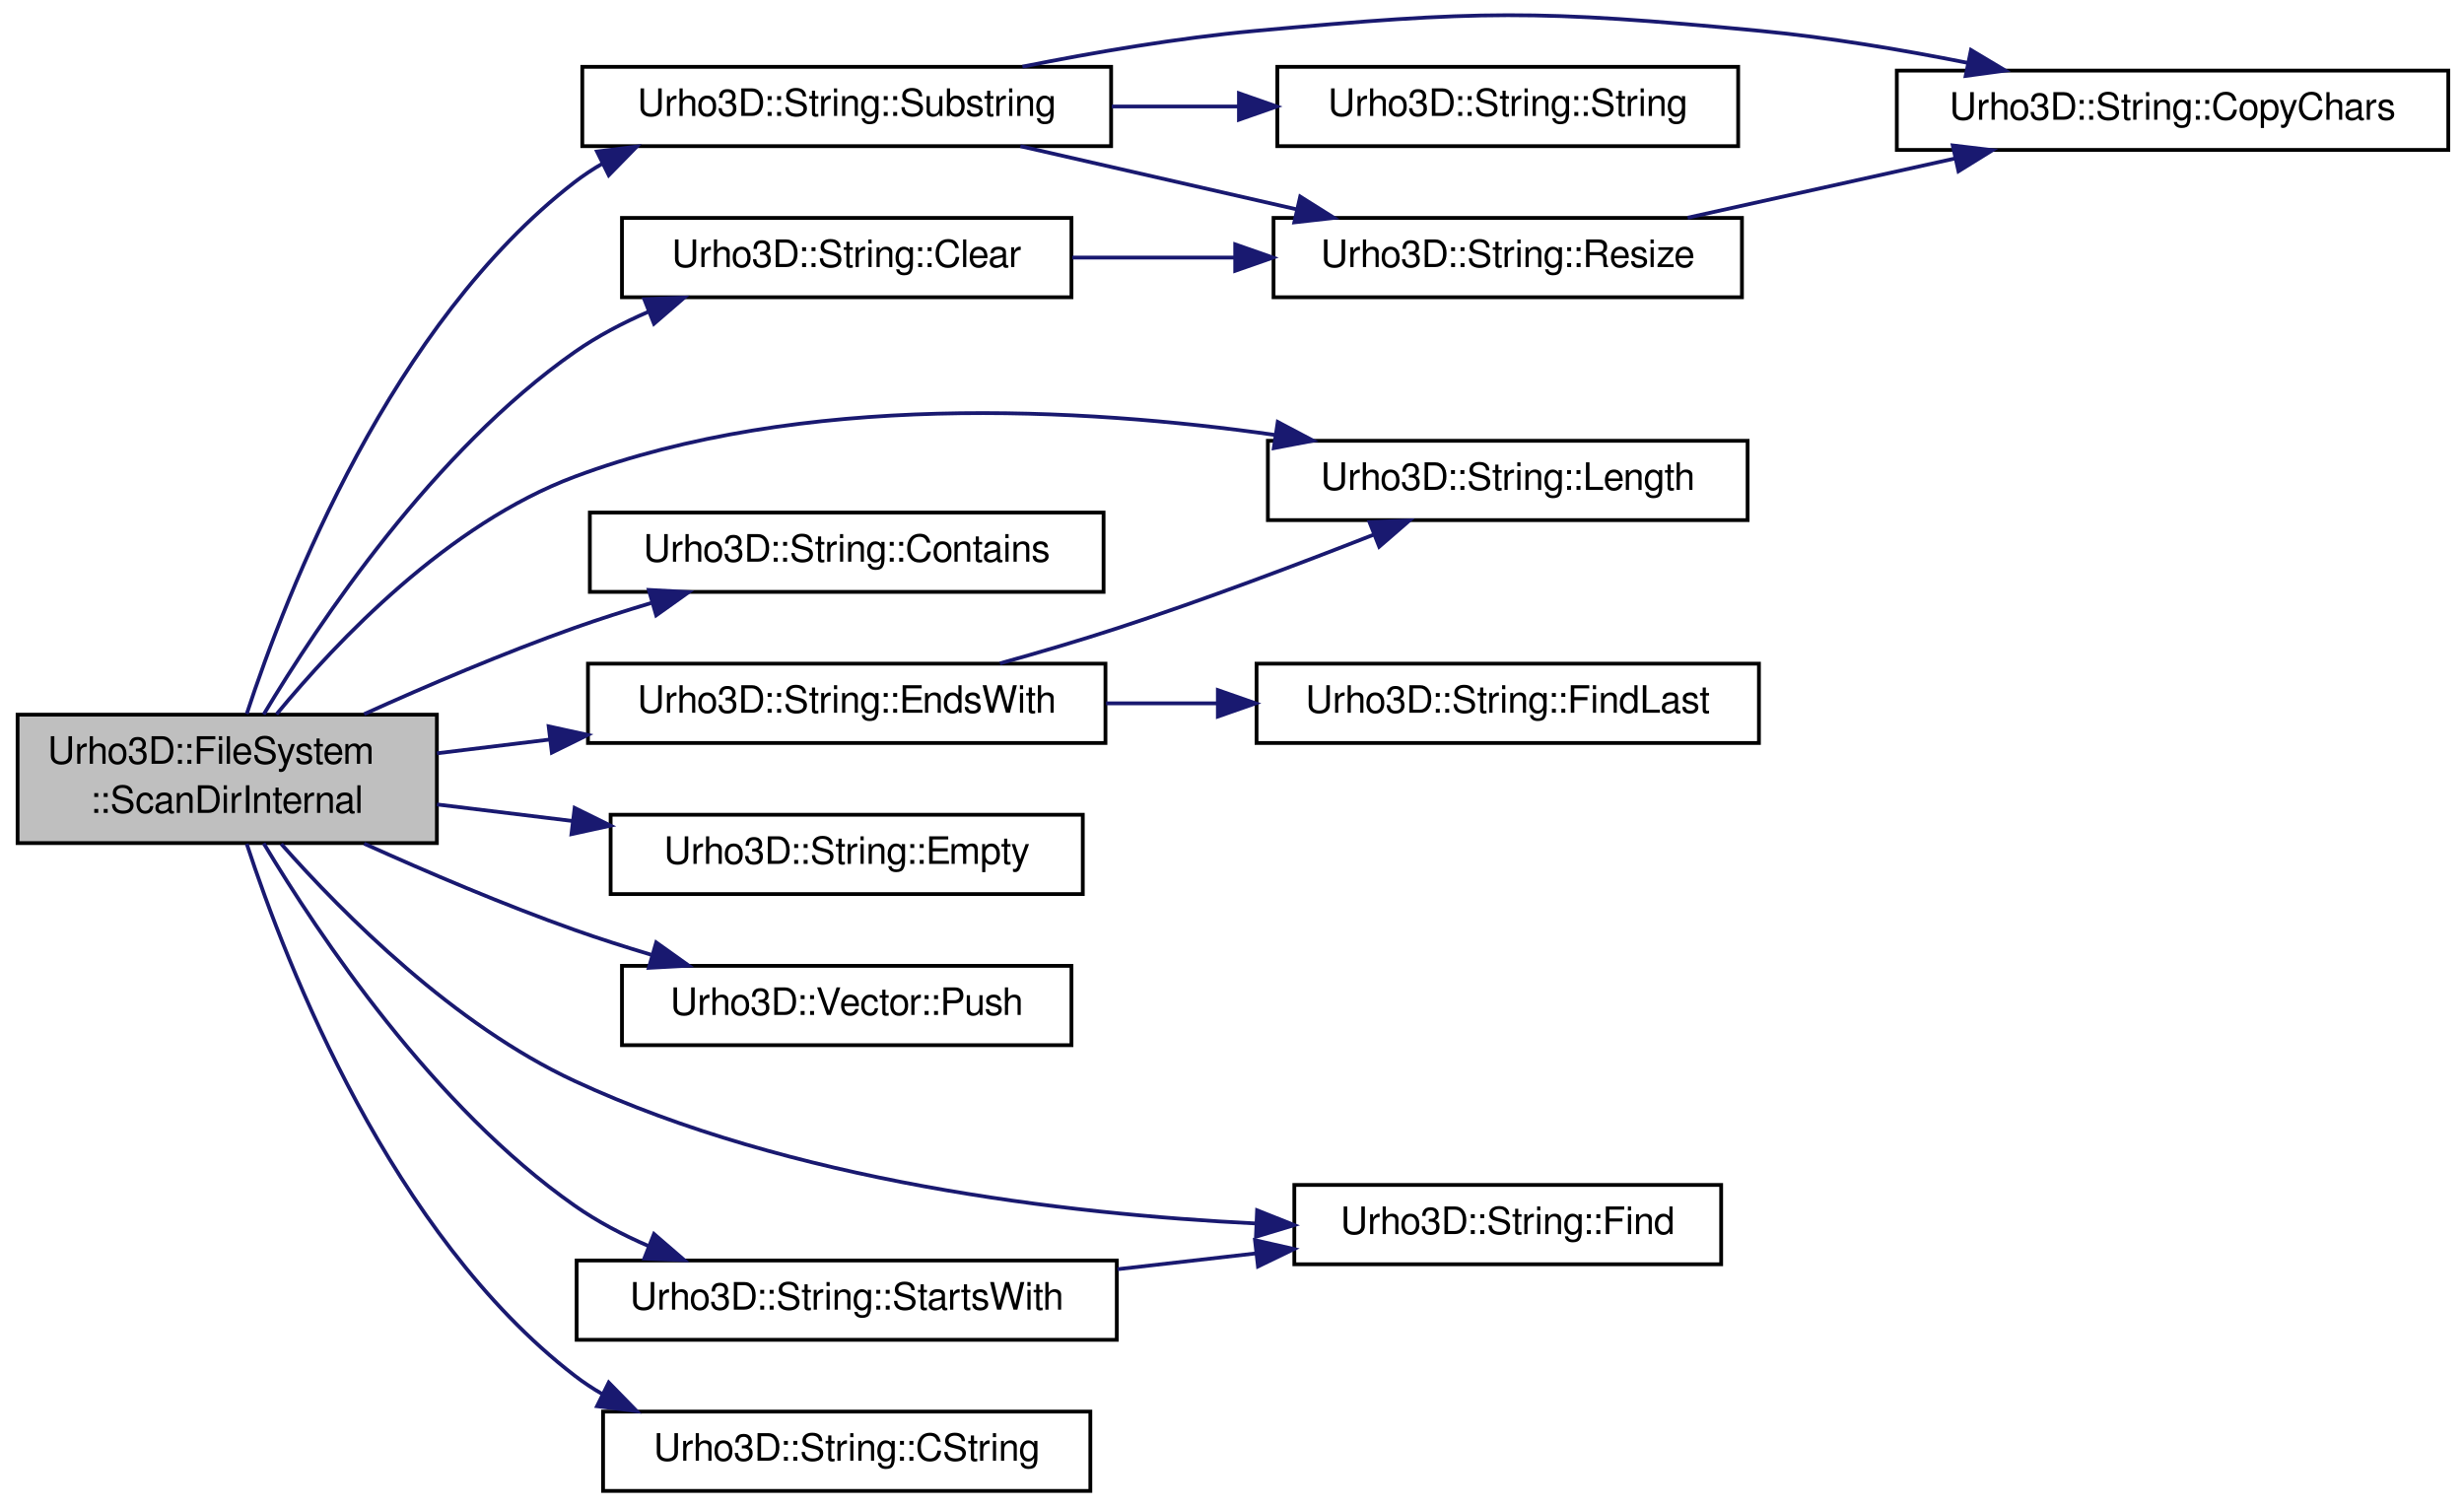
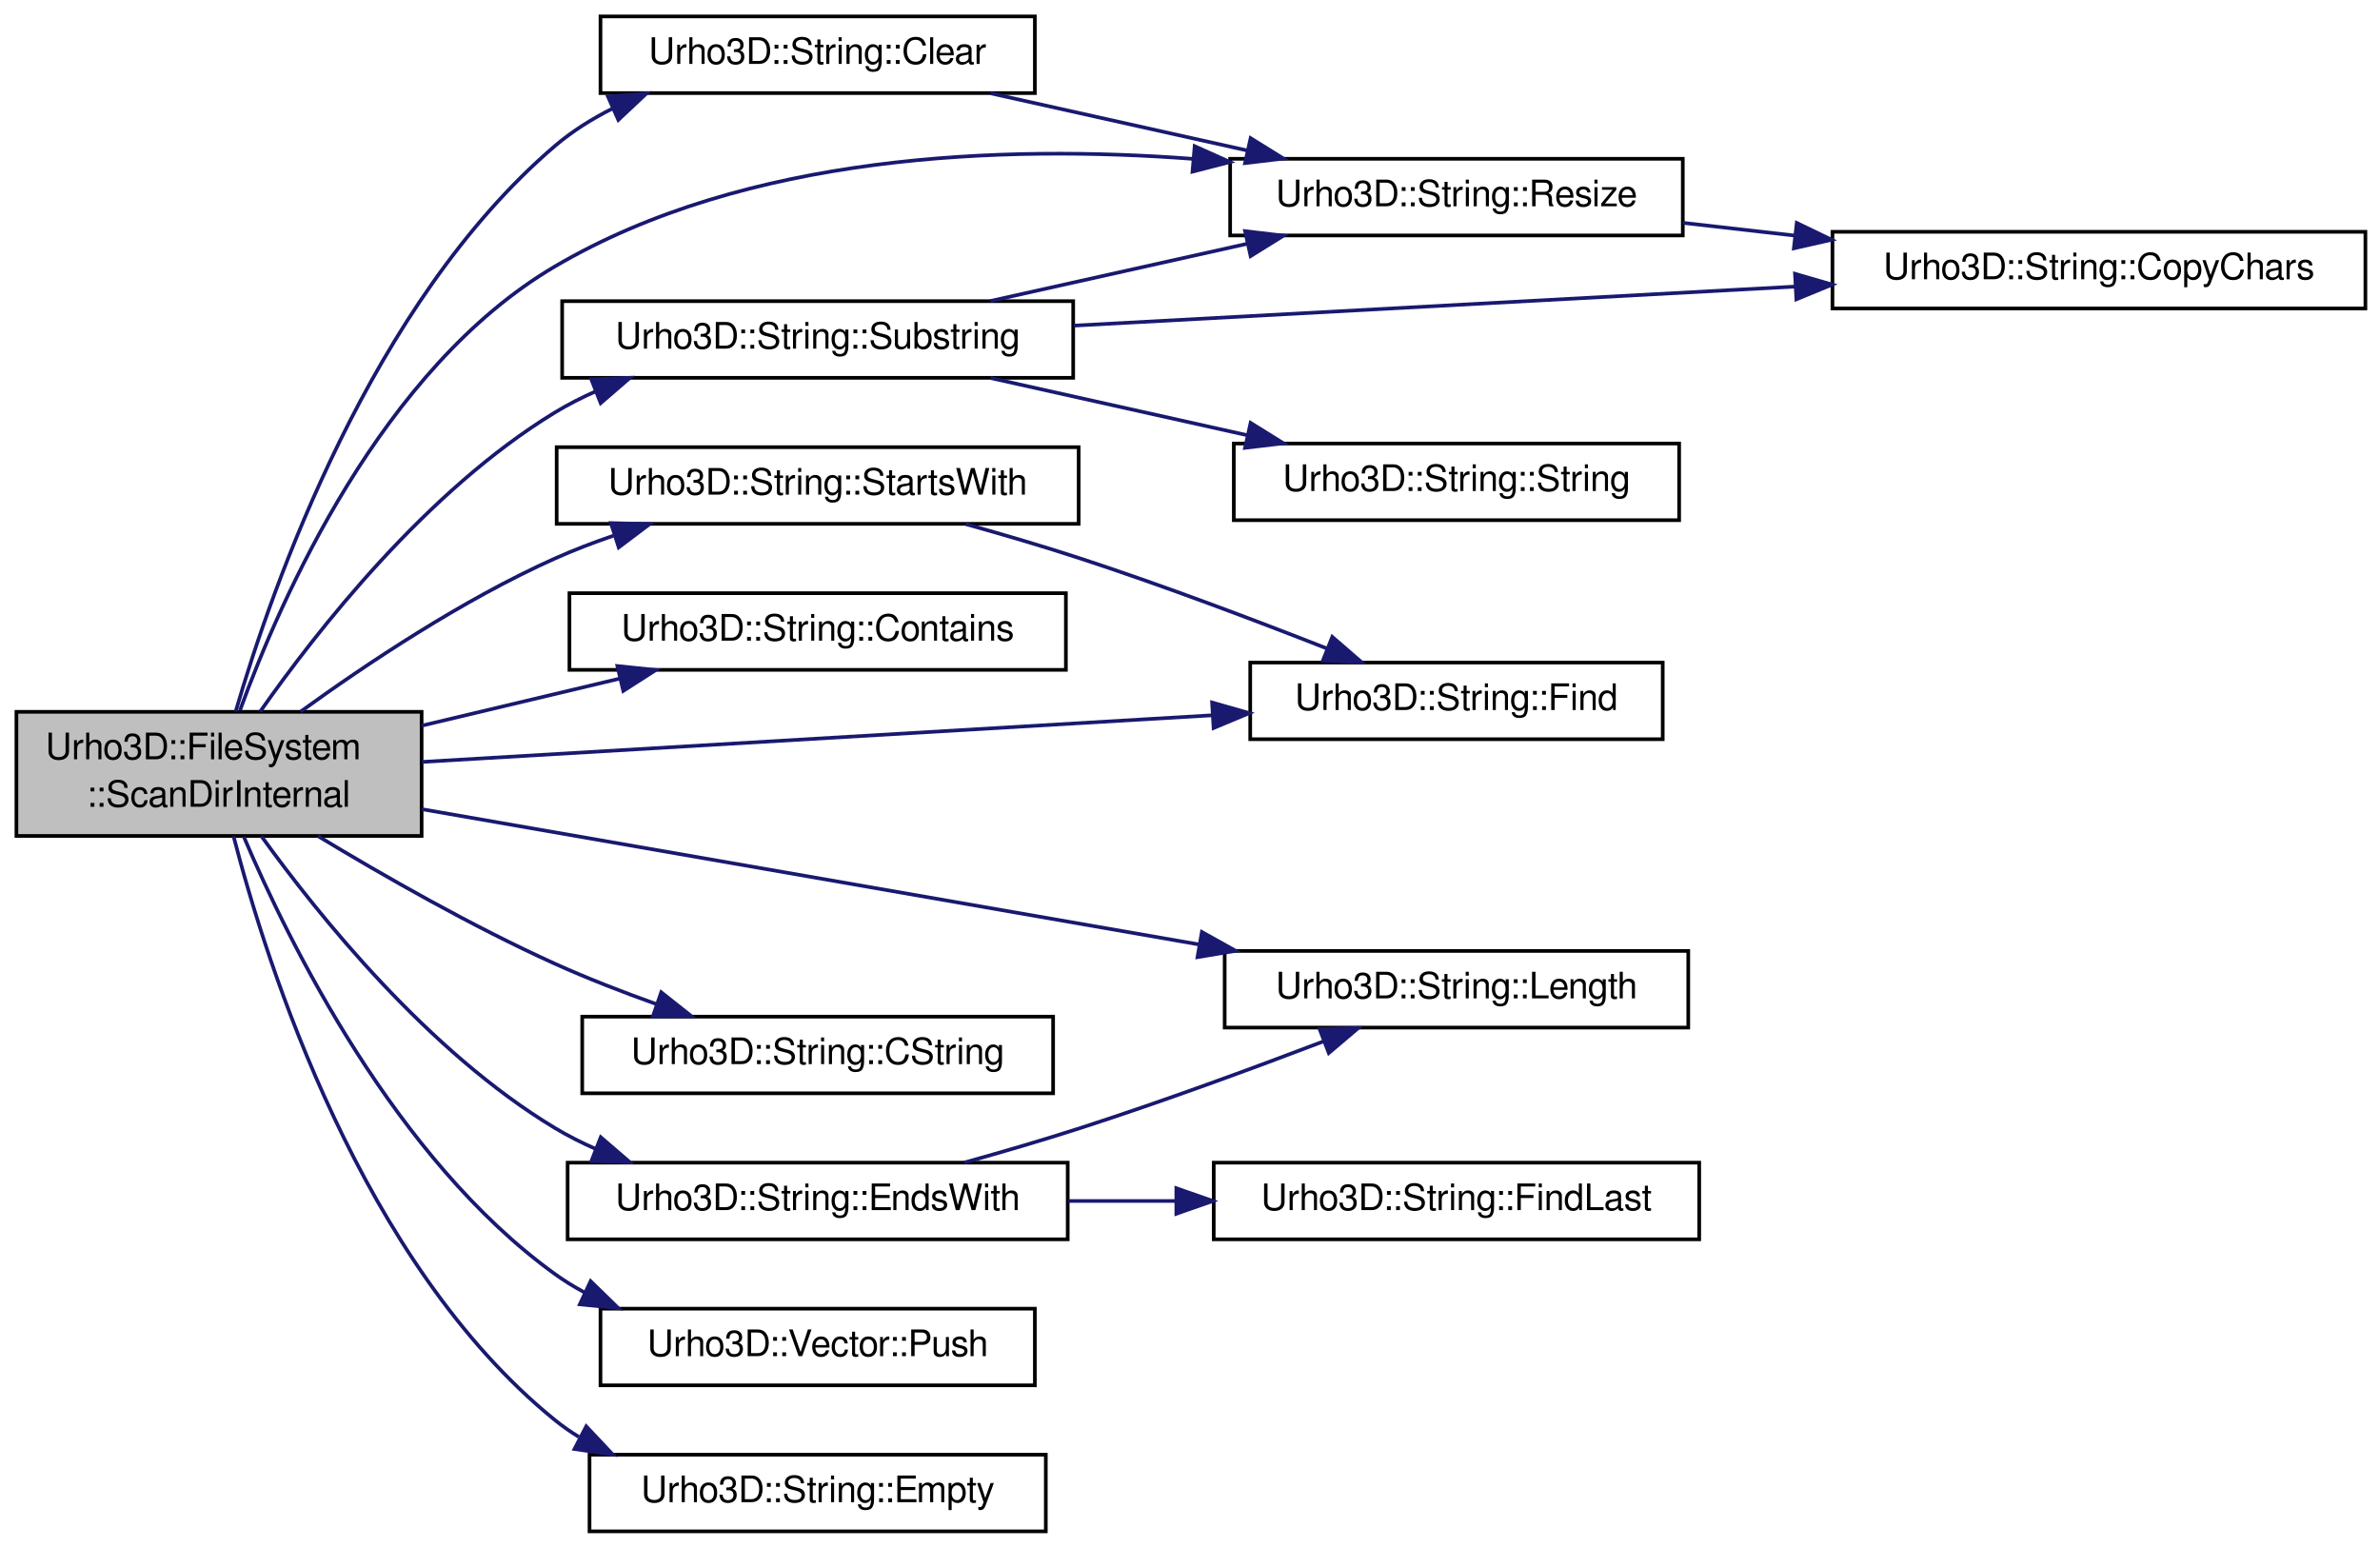
- <svg xmlns="http://www.w3.org/2000/svg" xmlns:xlink="http://www.w3.org/1999/xlink" width="652pt" height="399pt" viewBox="0.00 0.00 652.00 399.19">
-   <g id="graph1" class="graph" transform="scale(1 1) rotate(0) translate(4 395.191)">
+ <svg xmlns="http://www.w3.org/2000/svg" xmlns:xlink="http://www.w3.org/1999/xlink" width="652pt" height="424pt" viewBox="0.00 0.00 652.00 424.00">
+   <g id="graph1" class="graph" transform="scale(1 1) rotate(0) translate(4 420)">
    <g id="node1" class="node">
-       <polygon fill="#bfbfbf" stroke="black" points="0.5,-172 0.5,-206 111.5,-206 111.5,-172 0.5,-172" />
-       <text text-anchor="start" x="8.5" y="-193" font-family="FreeSans" font-size="10.00">Urho3D::FileSystem</text>
-       <text text-anchor="middle" x="56" y="-180" font-family="FreeSans" font-size="10.00">::ScanDirInternal</text>
+       <polygon fill="#bfbfbf" stroke="black" points="0.5,-191 0.5,-225 111.5,-225 111.5,-191 0.5,-191" />
+       <text text-anchor="start" x="8.5" y="-212" font-family="FreeSans" font-size="10.00">Urho3D::FileSystem</text>
+       <text text-anchor="middle" x="56" y="-199" font-family="FreeSans" font-size="10.00">::ScanDirInternal</text>
    </g>
    <g id="node3" class="node">
      <a xlink:href="class_urho3_d_1_1_string.html#a11572e3c07f60de65ac5d0c1ca5b6ba3" target="_top" xlink:title="Return length.">
-         <polygon fill="none" stroke="black" points="331.5,-257.5 331.5,-278.5 458.5,-278.5 458.5,-257.5 331.5,-257.5" />
-         <text text-anchor="middle" x="395" y="-265.5" font-family="FreeSans" font-size="10.00">Urho3D::String::Length</text>
+         <polygon fill="none" stroke="black" points="331.5,-138.5 331.5,-159.5 458.5,-159.5 458.5,-138.5 331.5,-138.5" />
+         <text text-anchor="middle" x="395" y="-146.5" font-family="FreeSans" font-size="10.00">Urho3D::String::Length</text>
      </a>
    </g>
    <g id="edge2" class="edge">
-       <path fill="none" stroke="midnightblue" d="M69.046,-206.097C85.133,-225.619 114.495,-256.47 148,-269 208.06,-291.461 282.229,-287.342 333.533,-280.03" />
-       <polygon fill="midnightblue" stroke="midnightblue" points="334.111,-283.483 343.478,-278.532 333.068,-276.561 334.111,-283.483" />
+       <path fill="none" stroke="midnightblue" d="M111.599,-198.323C169.814,-188.192 261.392,-172.253 324.612,-161.25" />
+       <polygon fill="midnightblue" stroke="midnightblue" points="325.254,-164.691 334.505,-159.529 324.053,-157.795 325.254,-164.691" />
    </g>
    <g id="node5" class="node">
      <a xlink:href="class_urho3_d_1_1_string.html#ade8095f1798d6e1d4ed03d43d9919611" target="_top" xlink:title="Return a substring from position to end.">
-         <polygon fill="none" stroke="black" points="150,-356.5 150,-377.5 290,-377.5 290,-356.5 150,-356.5" />
-         <text text-anchor="middle" x="220" y="-364.5" font-family="FreeSans" font-size="10.00">Urho3D::String::Substring</text>
+         <polygon fill="none" stroke="black" points="150,-316.5 150,-337.5 290,-337.5 290,-316.5 150,-316.5" />
+         <text text-anchor="middle" x="220" y="-324.5" font-family="FreeSans" font-size="10.00">Urho3D::String::Substring</text>
      </a>
    </g>
    <g id="edge4" class="edge">
-       <path fill="none" stroke="midnightblue" d="M61.161,-206.197C71.838,-238.776 99.5,-309.574 148,-347 150.311,-348.783 152.772,-350.408 155.338,-351.887" />
-       <polygon fill="midnightblue" stroke="midnightblue" points="153.894,-355.077 164.408,-356.38 157.001,-348.805 153.894,-355.077" />
+       <path fill="none" stroke="midnightblue" d="M67.267,-225.053C82.809,-247.234 112.92,-285.661 148,-307 151.554,-309.162 155.347,-311.096 159.263,-312.825" />
+       <polygon fill="midnightblue" stroke="midnightblue" points="157.985,-316.083 168.572,-316.5 160.555,-309.572 157.985,-316.083" />
+     </g>
+     <g id="node7" class="node">
+       <a xlink:href="class_urho3_d_1_1_string.html#aed2d8d23da6f2403c7aaa20082036f88" target="_top" xlink:title="Resize the string.">
+         <polygon fill="none" stroke="black" points="333,-355.5 333,-376.5 457,-376.5 457,-355.5 333,-355.5" />
+         <text text-anchor="middle" x="395" y="-363.5" font-family="FreeSans" font-size="10.00">Urho3D::String::Resize</text>
+       </a>
+     </g>
+     <g id="edge26" class="edge">
+       <path fill="none" stroke="midnightblue" d="M61.74,-225.397C72.882,-256.065 100.6,-319.135 148,-347 200.574,-377.906 270.686,-380.404 322.778,-376.482" />
+       <polygon fill="midnightblue" stroke="midnightblue" points="323.278,-379.952 332.946,-375.618 322.686,-372.977 323.278,-379.952" />
    </g>
    <g id="node14" class="node">
      <a xlink:href="class_urho3_d_1_1_string.html#a7cb1eb905c5e4b88d8d281455d8d0caf" target="_top" xlink:title="Return index to the first occurrence of a string, or NPOS if not found.">
-         <polygon fill="none" stroke="black" points="338.5,-60.5 338.5,-81.5 451.5,-81.5 451.5,-60.5 338.5,-60.5" />
-         <text text-anchor="middle" x="395" y="-68.5" font-family="FreeSans" font-size="10.00">Urho3D::String::Find</text>
+         <polygon fill="none" stroke="black" points="338.5,-217.5 338.5,-238.5 451.5,-238.5 451.5,-217.5 338.5,-217.5" />
+         <text text-anchor="middle" x="395" y="-225.5" font-family="FreeSans" font-size="10.00">Urho3D::String::Find</text>
      </a>
    </g>
    <g id="edge14" class="edge">
-       <path fill="none" stroke="midnightblue" d="M70.298,-171.77C86.904,-153.031 116.124,-123.781 148,-109 205.196,-82.478 277.043,-73.821 328.481,-71.294" />
-       <polygon fill="midnightblue" stroke="midnightblue" points="328.644,-74.79 338.486,-70.867 328.345,-67.797 328.644,-74.79" />
+       <path fill="none" stroke="midnightblue" d="M111.599,-211.28C170.851,-214.776 264.664,-220.311 327.962,-224.045" />
+       <polygon fill="midnightblue" stroke="midnightblue" points="328.05,-227.556 338.239,-224.651 328.462,-220.568 328.05,-227.556" />
    </g>
    <g id="node16" class="node">
      <a xlink:href="class_urho3_d_1_1_string.html#a3d2477d745f6e572795b77ac69075c5d" target="_top" xlink:title="Return whether contains a specific occurrence of a string.">
-         <polygon fill="none" stroke="black" points="152,-238.5 152,-259.5 288,-259.5 288,-238.5 152,-238.5" />
-         <text text-anchor="middle" x="220" y="-246.5" font-family="FreeSans" font-size="10.00">Urho3D::String::Contains</text>
+         <polygon fill="none" stroke="black" points="152,-236.5 152,-257.5 288,-257.5 288,-236.5 152,-236.5" />
+         <text text-anchor="middle" x="220" y="-244.5" font-family="FreeSans" font-size="10.00">Urho3D::String::Contains</text>
      </a>
    </g>
    <g id="edge16" class="edge">
-       <path fill="none" stroke="midnightblue" d="M92.242,-206.147C108.994,-213.711 129.285,-222.369 148,-229 154.491,-231.3 161.385,-233.506 168.236,-235.558" />
-       <polygon fill="midnightblue" stroke="midnightblue" points="167.613,-239.021 178.192,-238.447 169.564,-232.299 167.613,-239.021" />
+       <path fill="none" stroke="midnightblue" d="M111.523,-221.204C129.001,-225.36 148.277,-229.944 165.67,-234.08" />
+       <polygon fill="midnightblue" stroke="midnightblue" points="165.128,-237.549 175.667,-236.457 166.748,-230.739 165.128,-237.549" />
    </g>
    <g id="node18" class="node">
      <a xlink:href="class_urho3_d_1_1_string.html#ac6f0b2fb0bce5afbeb088c7cb15abbe1" target="_top" xlink:title="Clear the string.">
-         <polygon fill="none" stroke="black" points="160.5,-316.5 160.5,-337.5 279.5,-337.5 279.5,-316.5 160.5,-316.5" />
-         <text text-anchor="middle" x="220" y="-324.5" font-family="FreeSans" font-size="10.00">Urho3D::String::Clear</text>
+         <polygon fill="none" stroke="black" points="160.5,-394.5 160.5,-415.5 279.5,-415.5 279.5,-394.5 160.5,-394.5" />
+         <text text-anchor="middle" x="220" y="-402.5" font-family="FreeSans" font-size="10.00">Urho3D::String::Clear</text>
      </a>
    </g>
    <g id="edge18" class="edge">
-       <path fill="none" stroke="midnightblue" d="M65.648,-206.059C80.369,-230.627 110.698,-275.883 148,-302 153.962,-306.174 160.685,-309.709 167.568,-312.686" />
-       <polygon fill="midnightblue" stroke="midnightblue" points="166.408,-315.991 176.995,-316.407 168.979,-309.48 166.408,-315.991" />
+       <path fill="none" stroke="midnightblue" d="M60.552,-225.074C70.552,-259.367 97.66,-337 148,-380 152.754,-384.061 158.206,-387.474 163.936,-390.341" />
+       <polygon fill="midnightblue" stroke="midnightblue" points="162.549,-393.554 173.109,-394.41 165.388,-387.156 162.549,-393.554" />
    </g>
    <g id="node21" class="node">
-       <a xlink:href="class_urho3_d_1_1_string.html#a69ac7aadaa628fc05fc96abde992fcdc" target="_top" xlink:title="Return whether the string is empty.">
-         <polygon fill="none" stroke="black" points="157.5,-158.5 157.5,-179.5 282.5,-179.5 282.5,-158.5 157.5,-158.5" />
-         <text text-anchor="middle" x="220" y="-166.5" font-family="FreeSans" font-size="10.00">Urho3D::String::Empty</text>
+       <a xlink:href="class_urho3_d_1_1_string.html#a6dffd447850e4d687096a79dafe8bdac" target="_top" xlink:title="Return whether starts with a string.">
+         <polygon fill="none" stroke="black" points="148.5,-276.5 148.5,-297.5 291.5,-297.5 291.5,-276.5 148.5,-276.5" />
+         <text text-anchor="middle" x="220" y="-284.5" font-family="FreeSans" font-size="10.00">Urho3D::String::StartsWith</text>
      </a>
    </g>
    <g id="edge22" class="edge">
-       <path fill="none" stroke="midnightblue" d="M111.523,-182.229C123.066,-180.821 135.393,-179.318 147.445,-177.848" />
-       <polygon fill="midnightblue" stroke="midnightblue" points="147.977,-181.309 157.48,-176.624 147.129,-174.361 147.977,-181.309" />
+       <path fill="none" stroke="midnightblue" d="M78.354,-225.053C96.344,-238.089 122.712,-255.689 148,-267 153.107,-269.284 158.537,-271.367 164.035,-273.25" />
+       <polygon fill="midnightblue" stroke="midnightblue" points="163.362,-276.709 173.953,-276.426 165.497,-270.043 163.362,-276.709" />
    </g>
-     <g id="node23" class="node">
-       <a xlink:href="class_urho3_d_1_1_vector.html#a083b39861b996df82f811a9a4ebff109" target="_top" xlink:title="Add an element at the end.">
-         <polygon fill="none" stroke="black" points="160.5,-118.5 160.5,-139.5 279.5,-139.5 279.5,-118.5 160.5,-118.5" />
-         <text text-anchor="middle" x="220" y="-126.5" font-family="FreeSans" font-size="10.00">Urho3D::Vector::Push</text>
+     <g id="node25" class="node">
+       <a xlink:href="class_urho3_d_1_1_string.html#a6b405eba451da6c0f216a8649adf79aa" target="_top" xlink:title="Return the C string.">
+         <polygon fill="none" stroke="black" points="155.5,-120.5 155.5,-141.5 284.5,-141.5 284.5,-120.5 155.5,-120.5" />
+         <text text-anchor="middle" x="220" y="-128.5" font-family="FreeSans" font-size="10.00">Urho3D::String::CString</text>
      </a>
    </g>
-     <g id="edge24" class="edge">
-       <path fill="none" stroke="midnightblue" d="M92.242,-171.853C108.994,-164.289 129.285,-155.631 148,-149 154.491,-146.7 161.385,-144.494 168.236,-142.442" />
-       <polygon fill="midnightblue" stroke="midnightblue" points="169.564,-145.701 178.192,-139.553 167.613,-138.979 169.564,-145.701" />
+     <g id="edge28" class="edge">
+       <path fill="none" stroke="midnightblue" d="M83.102,-190.965C101.078,-180.1 125.428,-166.197 148,-156 156.86,-151.997 166.566,-148.233 175.901,-144.899" />
+       <polygon fill="midnightblue" stroke="midnightblue" points="177.144,-148.173 185.445,-141.59 174.85,-141.559 177.144,-148.173" />
    </g>
-     <g id="node25" class="node">
+     <g id="node27" class="node">
      <a xlink:href="class_urho3_d_1_1_string.html#ab02cf1796911cde042e4e02d9574c881" target="_top" xlink:title="Return whether ends with a string.">
-         <polygon fill="none" stroke="black" points="151.5,-198.5 151.5,-219.5 288.5,-219.5 288.5,-198.5 151.5,-198.5" />
-         <text text-anchor="middle" x="220" y="-206.5" font-family="FreeSans" font-size="10.00">Urho3D::String::EndsWith</text>
+         <polygon fill="none" stroke="black" points="151.5,-80.5 151.5,-101.5 288.5,-101.5 288.5,-80.5 151.5,-80.5" />
+         <text text-anchor="middle" x="220" y="-88.5" font-family="FreeSans" font-size="10.00">Urho3D::String::EndsWith</text>
      </a>
    </g>
-     <g id="edge26" class="edge">
-       <path fill="none" stroke="midnightblue" d="M111.523,-195.771C121.141,-196.944 131.303,-198.183 141.396,-199.414" />
-       <polygon fill="midnightblue" stroke="midnightblue" points="141.094,-202.903 151.444,-200.64 141.941,-195.955 141.094,-202.903" />
+     <g id="edge30" class="edge">
+       <path fill="none" stroke="midnightblue" d="M67.618,-190.925C83.326,-169.144 113.39,-131.812 148,-111 151.565,-108.856 155.366,-106.936 159.288,-105.217" />
+       <polygon fill="midnightblue" stroke="midnightblue" points="160.577,-108.471 168.607,-101.559 158.02,-101.955 160.577,-108.471" />
    </g>
-     <g id="node30" class="node">
-       <a xlink:href="class_urho3_d_1_1_string.html#a6dffd447850e4d687096a79dafe8bdac" target="_top" xlink:title="Return whether starts with a string.">
-         <polygon fill="none" stroke="black" points="148.5,-40.5 148.5,-61.5 291.5,-61.5 291.5,-40.5 148.5,-40.5" />
-         <text text-anchor="middle" x="220" y="-48.5" font-family="FreeSans" font-size="10.00">Urho3D::String::StartsWith</text>
+     <g id="node32" class="node">
+       <a xlink:href="class_urho3_d_1_1_vector.html#a083b39861b996df82f811a9a4ebff109" target="_top" xlink:title="Add an element at the end.">
+         <polygon fill="none" stroke="black" points="160.5,-40.5 160.5,-61.5 279.5,-61.5 279.5,-40.5 160.5,-40.5" />
+         <text text-anchor="middle" x="220" y="-48.5" font-family="FreeSans" font-size="10.00">Urho3D::Vector::Push</text>
+       </a>
+     </g>
+     <g id="edge36" class="edge">
+       <path fill="none" stroke="midnightblue" d="M62.781,-190.809C75.182,-161.632 104.326,-102.523 148,-71 150.548,-69.161 153.258,-67.491 156.077,-65.975" />
+       <polygon fill="midnightblue" stroke="midnightblue" points="157.8,-69.033 165.384,-61.635 154.842,-62.689 157.8,-69.033" />
+     </g>
+     <g id="node34" class="node">
+       <a xlink:href="class_urho3_d_1_1_string.html#a69ac7aadaa628fc05fc96abde992fcdc" target="_top" xlink:title="Return whether the string is empty.">
+         <polygon fill="none" stroke="black" points="157.5,-0.5 157.5,-21.5 282.5,-21.5 282.5,-0.5 157.5,-0.5" />
+         <text text-anchor="middle" x="220" y="-8.5" font-family="FreeSans" font-size="10.00">Urho3D::String::Empty</text>
+       </a>
+     </g>
+     <g id="edge38" class="edge">
+       <path fill="none" stroke="midnightblue" d="M59.962,-190.975C69.091,-155.619 95.001,-73.963 148,-31 150.072,-29.32 152.276,-27.781 154.577,-26.371" />
+       <polygon fill="midnightblue" stroke="midnightblue" points="156.601,-29.264 163.861,-21.547 153.373,-23.052 156.601,-29.264" />
+     </g>
+     <g id="edge6" class="edge">
+       <path fill="none" stroke="midnightblue" d="M267.358,-337.554C289.049,-342.388 314.942,-348.159 337.721,-353.235" />
+       <polygon fill="midnightblue" stroke="midnightblue" points="337.083,-356.679 347.605,-355.438 338.605,-349.846 337.083,-356.679" />
+     </g>
+     <g id="node9" class="node">
+       <a xlink:href="class_urho3_d_1_1_string.html#a953822d6a39e507861ee02a24bb7996e" target="_top" xlink:title="Copy chars from one buffer to another.">
+         <polygon fill="none" stroke="black" points="498,-335.5 498,-356.5 644,-356.5 644,-335.5 498,-335.5" />
+         <text text-anchor="middle" x="571" y="-343.5" font-family="FreeSans" font-size="10.00">Urho3D::String::CopyChars</text>
+       </a>
+     </g>
+     <g id="edge10" class="edge">
+       <path fill="none" stroke="midnightblue" d="M290.186,-330.799C347.111,-333.881 427.494,-338.232 487.68,-341.49" />
+       <polygon fill="midnightblue" stroke="midnightblue" points="487.74,-344.998 497.914,-342.044 488.118,-338.008 487.74,-344.998" />
+     </g>
+     <g id="node12" class="node">
+       <a xlink:href="class_urho3_d_1_1_string.html#a6cbd21dcf8801df80b76acebc4dbbdd3" target="_top" xlink:title="Construct empty.">
+         <polygon fill="none" stroke="black" points="334,-277.5 334,-298.5 456,-298.5 456,-277.5 334,-277.5" />
+         <text text-anchor="middle" x="395" y="-285.5" font-family="FreeSans" font-size="10.00">Urho3D::String::String</text>
+       </a>
+     </g>
+     <g id="edge12" class="edge">
+       <path fill="none" stroke="midnightblue" d="M267.358,-316.446C289.049,-311.612 314.942,-305.841 337.721,-300.765" />
+       <polygon fill="midnightblue" stroke="midnightblue" points="338.605,-304.154 347.605,-298.562 337.083,-297.321 338.605,-304.154" />
+     </g>
+     <g id="edge8" class="edge">
+       <path fill="none" stroke="midnightblue" d="M457.051,-358.949C466.923,-357.827 477.274,-356.651 487.541,-355.484" />
+       <polygon fill="midnightblue" stroke="midnightblue" points="488.22,-358.929 497.761,-354.323 487.43,-351.974 488.22,-358.929" />
+     </g>
+     <g id="edge20" class="edge">
+       <path fill="none" stroke="midnightblue" d="M267.358,-394.446C289.049,-389.612 314.942,-383.841 337.721,-378.765" />
+       <polygon fill="midnightblue" stroke="midnightblue" points="338.605,-382.154 347.605,-376.562 337.083,-375.321 338.605,-382.154" />
+     </g>
+     <g id="edge24" class="edge">
+       <path fill="none" stroke="midnightblue" d="M260.559,-276.43C270.87,-273.552 281.89,-270.311 292,-267 314.696,-259.568 339.763,-250.105 359.485,-242.361" />
+       <polygon fill="midnightblue" stroke="midnightblue" points="360.976,-245.536 368.987,-238.602 358.4,-239.027 360.976,-245.536" />
+     </g>
+     <g id="edge34" class="edge">
+       <path fill="none" stroke="midnightblue" d="M260.163,-101.525C270.582,-104.428 281.753,-107.693 292,-111 314.345,-118.212 339.035,-127.282 358.639,-134.752" />
+       <polygon fill="midnightblue" stroke="midnightblue" points="357.514,-138.069 368.104,-138.385 360.022,-131.534 357.514,-138.069" />
+     </g>
+     <g id="node29" class="node">
+       <a xlink:href="class_urho3_d_1_1_string.html#a51df88f180228044fb35435b2b3e1f90" target="_top" xlink:title="Return index to the last occurrence of a string, or NPOS if not found.">
+         <polygon fill="none" stroke="black" points="328.5,-80.5 328.5,-101.5 461.5,-101.5 461.5,-80.5 328.5,-80.5" />
+         <text text-anchor="middle" x="395" y="-88.5" font-family="FreeSans" font-size="10.00">Urho3D::String::FindLast</text>
      </a>
    </g>
    <g id="edge32" class="edge">
-       <path fill="none" stroke="midnightblue" d="M65.648,-171.941C80.369,-147.373 110.698,-102.117 148,-76 153.962,-71.826 160.685,-68.291 167.568,-65.314" />
-       <polygon fill="midnightblue" stroke="midnightblue" points="168.979,-68.52 176.995,-61.593 166.408,-62.009 168.979,-68.52" />
-     </g>
-     <g id="node33" class="node">
-       <a xlink:href="class_urho3_d_1_1_string.html#a6b405eba451da6c0f216a8649adf79aa" target="_top" xlink:title="Return the C string.">
-         <polygon fill="none" stroke="black" points="155.5,-0.5 155.5,-21.5 284.5,-21.5 284.5,-0.5 155.5,-0.5" />
-         <text text-anchor="middle" x="220" y="-8.5" font-family="FreeSans" font-size="10.00">Urho3D::String::CString</text>
-       </a>
-     </g>
-     <g id="edge36" class="edge">
-       <path fill="none" stroke="midnightblue" d="M61.161,-171.803C71.838,-139.224 99.5,-68.426 148,-31 150.311,-29.217 152.772,-27.592 155.338,-26.113" />
-       <polygon fill="midnightblue" stroke="midnightblue" points="157.001,-29.195 164.408,-21.62 153.894,-22.923 157.001,-29.195" />
-     </g>
-     <g id="node7" class="node">
-       <a xlink:href="class_urho3_d_1_1_string.html#aed2d8d23da6f2403c7aaa20082036f88" target="_top" xlink:title="Resize the string.">
-         <polygon fill="none" stroke="black" points="333,-316.5 333,-337.5 457,-337.5 457,-316.5 333,-316.5" />
-         <text text-anchor="middle" x="395" y="-324.5" font-family="FreeSans" font-size="10.00">Urho3D::String::Resize</text>
-       </a>
-     </g>
-     <g id="edge6" class="edge">
-       <path fill="none" stroke="midnightblue" d="M265.979,-356.49C288.398,-351.366 315.55,-345.16 339.151,-339.765" />
-       <polygon fill="midnightblue" stroke="midnightblue" points="340.056,-343.149 349.024,-337.509 338.496,-336.325 340.056,-343.149" />
-     </g>
-     <g id="node9" class="node">
-       <a xlink:href="class_urho3_d_1_1_string.html#a953822d6a39e507861ee02a24bb7996e" target="_top" xlink:title="Copy chars from one buffer to another.">
-         <polygon fill="none" stroke="black" points="498,-355.5 498,-376.5 644,-376.5 644,-355.5 498,-355.5" />
-         <text text-anchor="middle" x="571" y="-363.5" font-family="FreeSans" font-size="10.00">Urho3D::String::CopyChars</text>
-       </a>
-     </g>
-     <g id="edge10" class="edge">
-       <path fill="none" stroke="midnightblue" d="M266.521,-377.543C285.481,-381.335 307.682,-385.135 328,-387 387.306,-392.445 402.714,-392.659 462,-387 479.961,-385.286 499.364,-382.016 516.751,-378.559" />
-       <polygon fill="midnightblue" stroke="midnightblue" points="517.637,-381.95 526.73,-376.512 516.231,-375.093 517.637,-381.95" />
-     </g>
-     <g id="node12" class="node">
-       <a xlink:href="class_urho3_d_1_1_string.html#a6cbd21dcf8801df80b76acebc4dbbdd3" target="_top" xlink:title="Construct empty.">
-         <polygon fill="none" stroke="black" points="334,-356.5 334,-377.5 456,-377.5 456,-356.5 334,-356.5" />
-         <text text-anchor="middle" x="395" y="-364.5" font-family="FreeSans" font-size="10.00">Urho3D::String::String</text>
-       </a>
-     </g>
-     <g id="edge12" class="edge">
-       <path fill="none" stroke="midnightblue" d="M290.171,-367C301.237,-367 312.688,-367 323.778,-367" />
-       <polygon fill="midnightblue" stroke="midnightblue" points="323.84,-370.5 333.84,-367 323.84,-363.5 323.84,-370.5" />
-     </g>
-     <g id="edge8" class="edge">
-       <path fill="none" stroke="midnightblue" d="M442.628,-337.554C464.443,-342.388 490.485,-348.159 513.393,-353.235" />
-       <polygon fill="midnightblue" stroke="midnightblue" points="512.813,-356.691 523.334,-355.438 514.328,-349.857 512.813,-356.691" />
-     </g>
-     <g id="edge20" class="edge">
-       <path fill="none" stroke="midnightblue" d="M279.736,-327C293.52,-327 308.329,-327 322.588,-327" />
-       <polygon fill="midnightblue" stroke="midnightblue" points="322.85,-330.5 332.85,-327 322.85,-323.5 322.85,-330.5" />
-     </g>
-     <g id="edge30" class="edge">
-       <path fill="none" stroke="midnightblue" d="M260.559,-219.57C270.87,-222.448 281.89,-225.689 292,-229 314.696,-236.432 339.763,-245.895 359.485,-253.639" />
-       <polygon fill="midnightblue" stroke="midnightblue" points="358.4,-256.973 368.987,-257.398 360.976,-250.464 358.4,-256.973" />
-     </g>
-     <g id="node27" class="node">
-       <a xlink:href="class_urho3_d_1_1_string.html#a51df88f180228044fb35435b2b3e1f90" target="_top" xlink:title="Return index to the last occurrence of a string, or NPOS if not found.">
-         <polygon fill="none" stroke="black" points="328.5,-198.5 328.5,-219.5 461.5,-219.5 461.5,-198.5 328.5,-198.5" />
-         <text text-anchor="middle" x="395" y="-206.5" font-family="FreeSans" font-size="10.00">Urho3D::String::FindLast</text>
-       </a>
-     </g>
-     <g id="edge28" class="edge">
-       <path fill="none" stroke="midnightblue" d="M288.662,-209C298.328,-209 308.315,-209 318.122,-209" />
-       <polygon fill="midnightblue" stroke="midnightblue" points="318.255,-212.5 328.255,-209 318.255,-205.5 318.255,-212.5" />
-     </g>
-     <g id="edge34" class="edge">
-       <path fill="none" stroke="midnightblue" d="M291.684,-59.193C303.852,-60.583 316.442,-62.022 328.47,-63.397" />
-       <polygon fill="midnightblue" stroke="midnightblue" points="328.087,-66.876 338.419,-64.534 328.882,-59.921 328.087,-66.876" />
+       <path fill="none" stroke="midnightblue" d="M288.662,-91C298.328,-91 308.315,-91 318.122,-91" />
+       <polygon fill="midnightblue" stroke="midnightblue" points="318.255,-94.5 328.255,-91 318.255,-87.5 318.255,-94.5" />
    </g>
  </g>
</svg>
